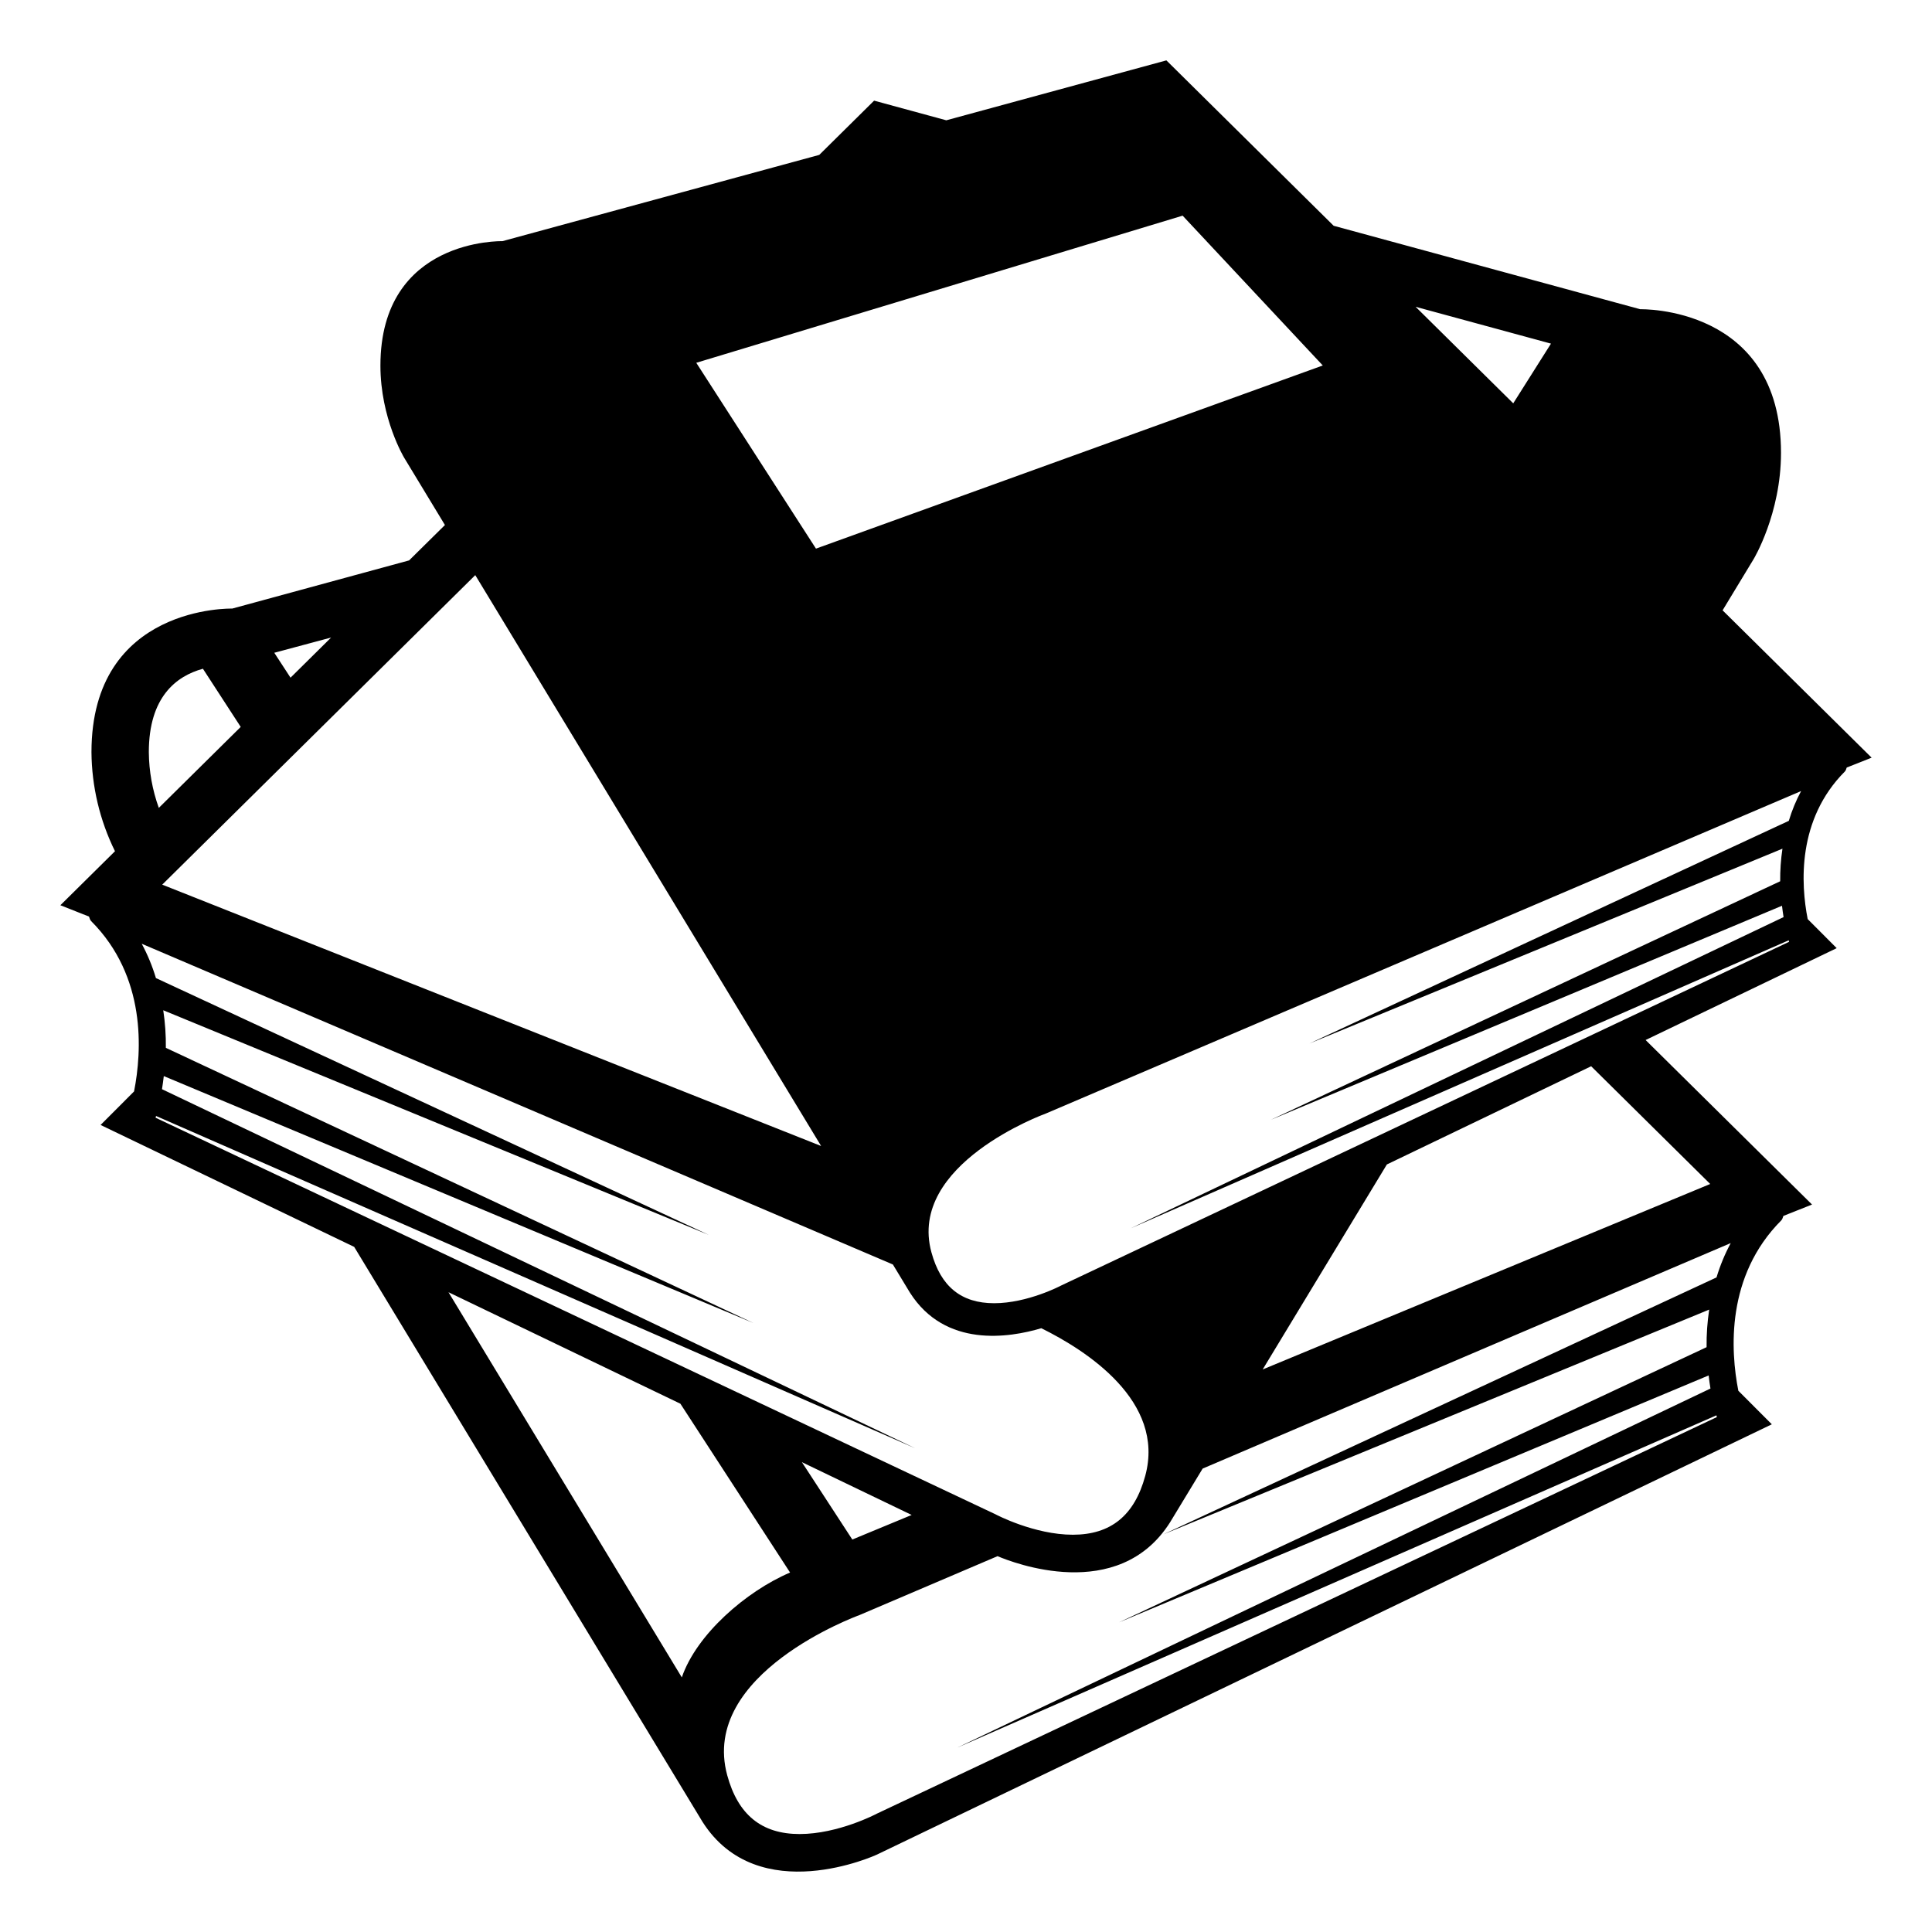
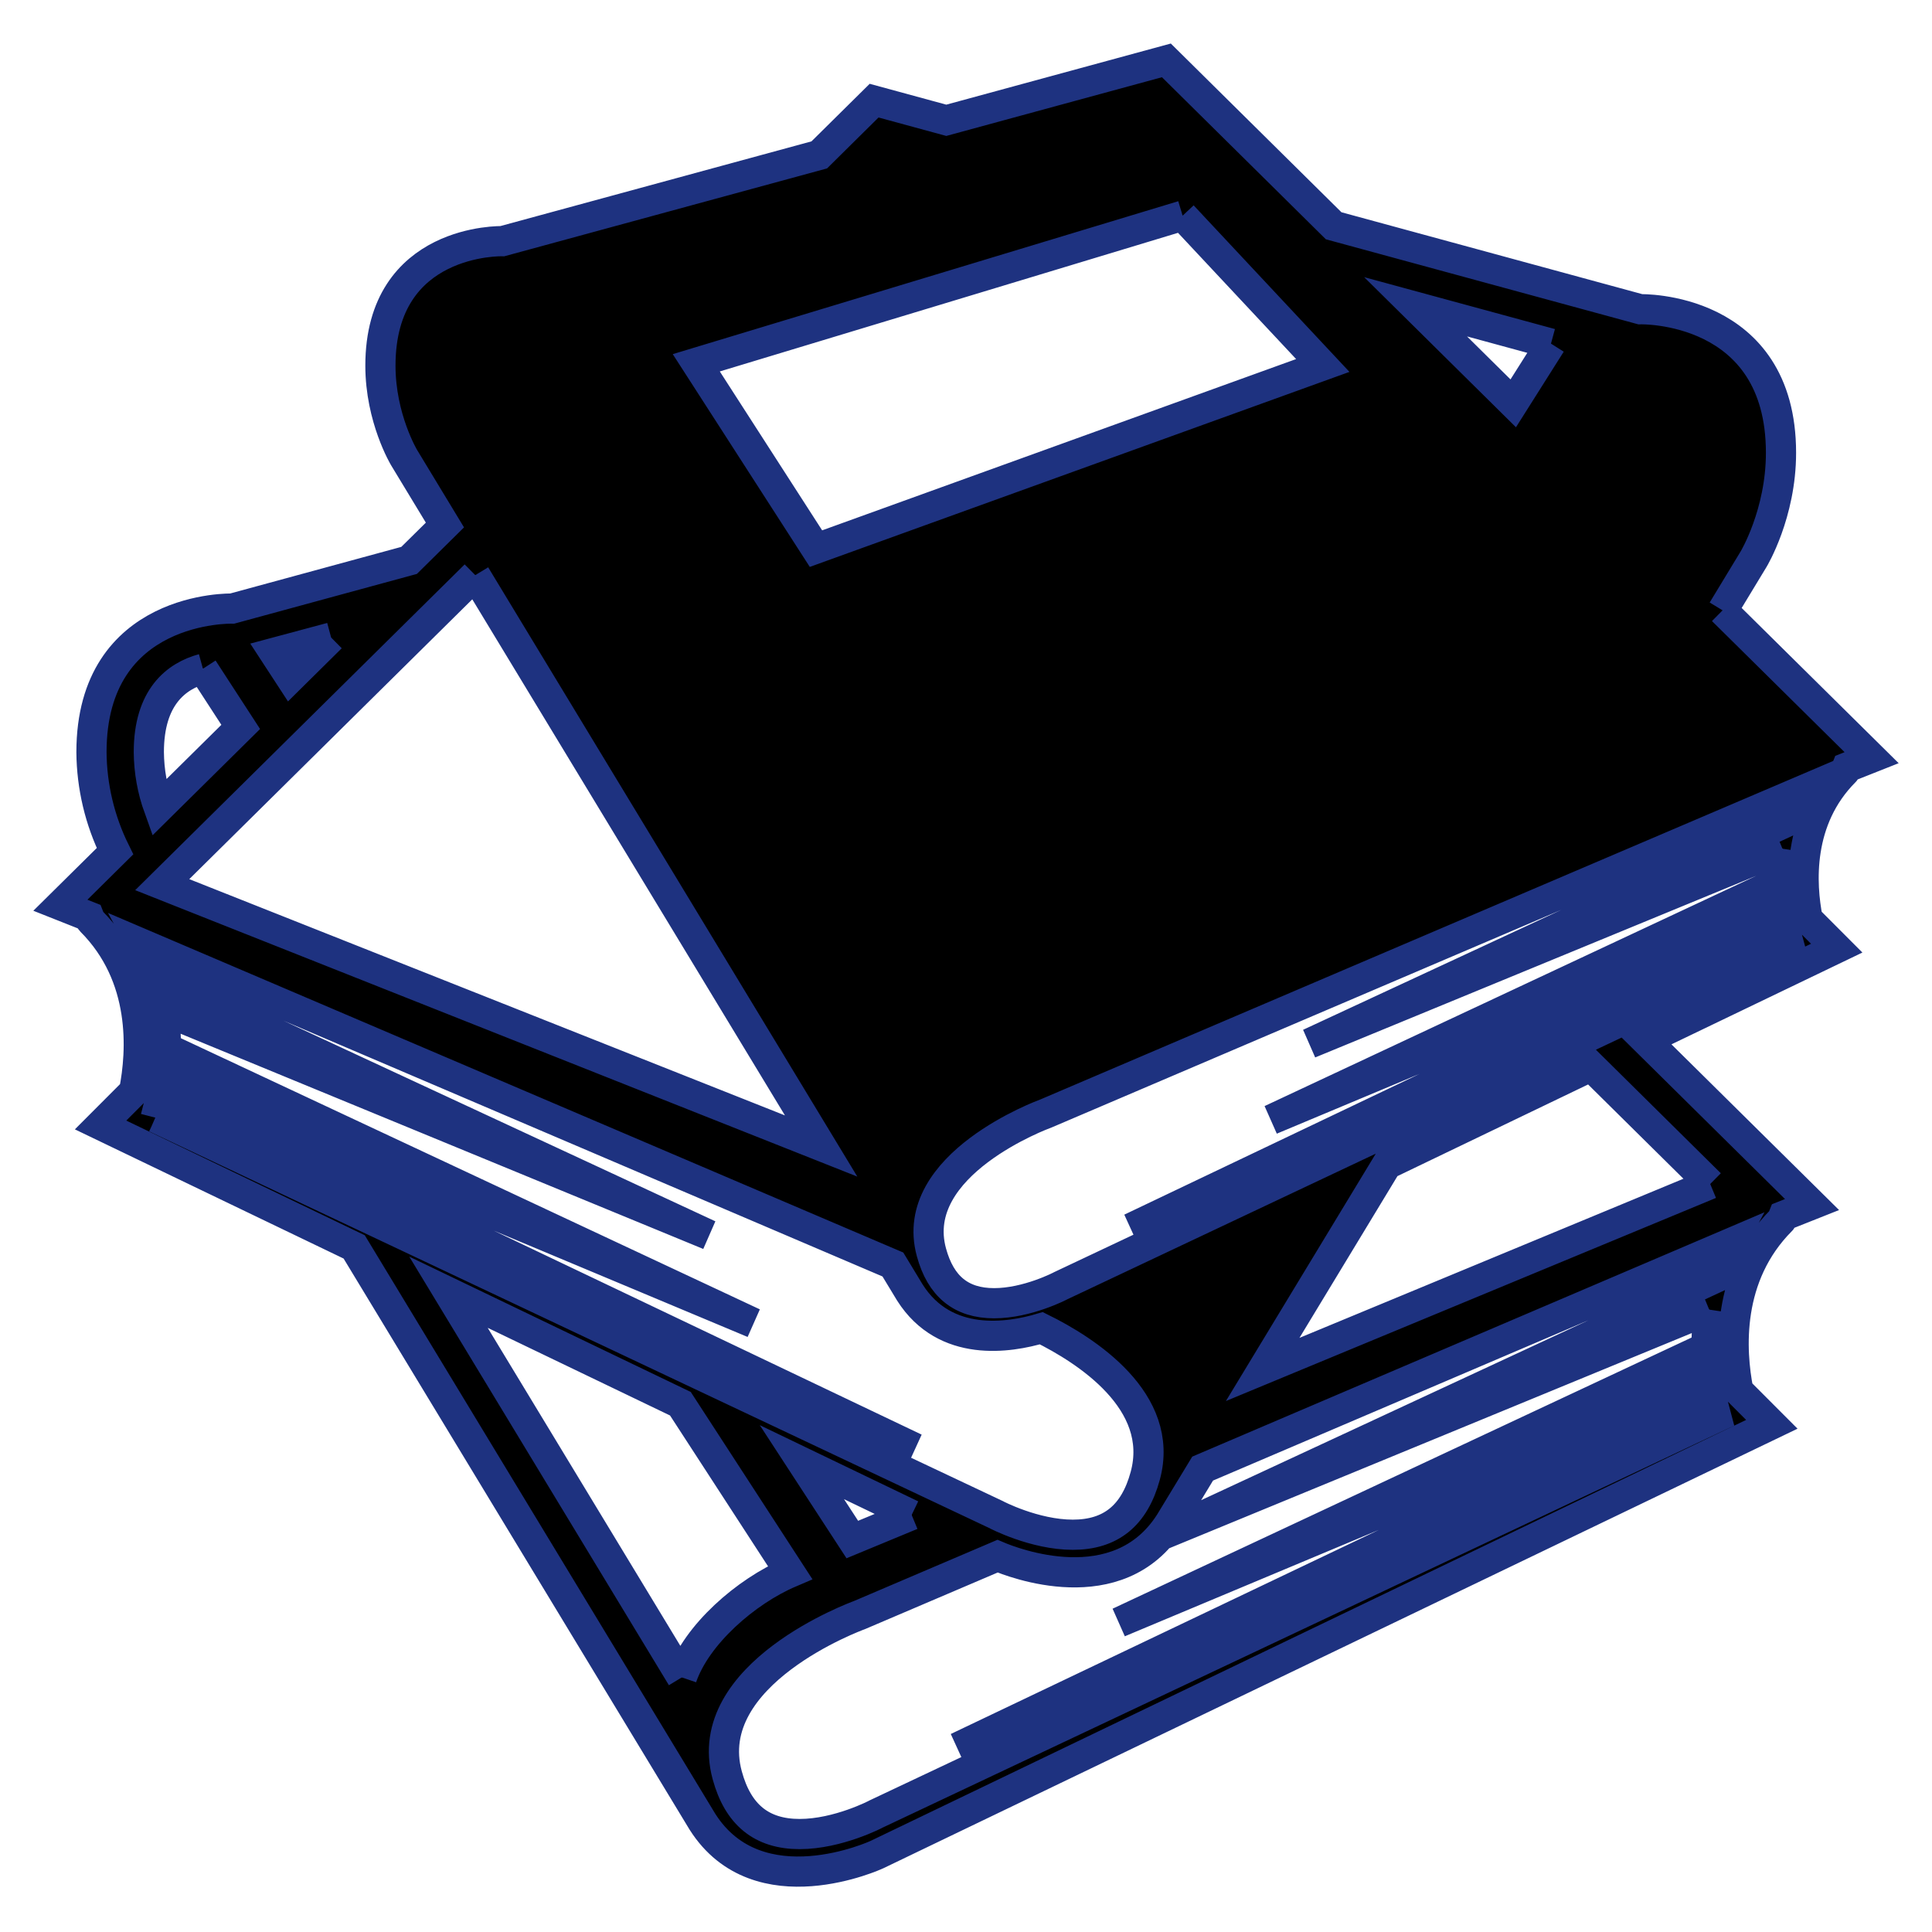
- <svg xmlns="http://www.w3.org/2000/svg" width="800px" height="800px" viewBox="0 0 64 64" aria-hidden="true" role="img" class="iconify iconify--emojione-monotone" preserveAspectRatio="xMidYMid meet">
-   <path d="M57.063 20.218l1.029-1.698s.906-1.502.906-3.519c0-4.886-4.662-4.757-4.662-4.757L44.179 7.479L38.638 2l-7.291 1.985l-2.391-.651l-1.817 1.797l-10.497 2.858s-4.04-.111-4.04 4.123c0 1.748.786 3.05.786 3.05l1.351 2.23l-1.187 1.172l-5.86 1.596s-4.662-.129-4.662 4.757a7.56 7.56 0 0 0 .779 3.281L2 29.987l.949.376c.021.051.029.108.07.149c1.835 1.839 1.684 4.309 1.422 5.643l-1.109 1.111l8.401 4.039L23.271 60.35c1.849 2.906 5.774 1.088 5.774 1.088l29.649-14.256l-1.109-1.111c-.262-1.334-.413-3.804 1.422-5.644c.041-.041.049-.098.07-.148l.949-.377l-5.513-5.45l6.33-3.043l-.961-.963c-.227-1.156-.358-3.297 1.233-4.891c.035-.036.041-.084.06-.129l.825-.327l-4.937-4.881m-5.685-8.835l-1.25 1.978l-3.234-3.198l4.484 1.22M39.176 7.144l4.643 4.963l-16.789 6.067l-3.965-6.156l16.111-4.874M15.744 19.052l11.457 18.911l-21.827-8.658l10.37-10.253m-4.775 2.067l-1.345 1.33l-.538-.825l1.883-.505m-4.247 1.034l1.252 1.927l-2.713 2.682a5.586 5.586 0 0 1-.331-1.845c0-1.826.906-2.521 1.792-2.764M5.154 37.026l.015-.058l25.147 11.007l-24.95-11.894c.023-.135.041-.284.06-.434l19.533 8.18l-19.465-9.116a7.723 7.723 0 0 0-.086-1.245l18.079 7.445L5.165 32.4a6.048 6.048 0 0 0-.47-1.137l24.883 10.625l.566.934c1.167 1.834 3.284 1.495 4.351 1.177c1.475.728 4.119 2.412 3.442 4.893c-.357 1.312-1.142 1.948-2.399 1.948c-1.273 0-2.544-.666-2.557-.675L5.154 37.026M30.2 50.185l-1.966.814l-1.67-2.563l3.636 1.749m-7.614 5.381l-7.729-12.759l7.682 3.693l3.633 5.592c-1.465.626-3.102 2.055-3.586 3.474m34.033-12.184a7.731 7.731 0 0 0-.086 1.245l-19.465 9.116l19.533-8.18c.019.149.036.299.06.434l-24.95 11.895l25.147-11.007a.982.982 0 0 1 .015.058L29.046 60.08c-.013.009-1.282.675-2.557.675c-1.258 0-2.042-.637-2.399-1.948c-.918-3.367 4.302-5.276 4.38-5.305l4.575-1.952c.491.209 3.994 1.584 5.711-1.115l1.083-1.786l17.494-7.47a6.12 6.12 0 0 0-.471 1.137L38.54 50.827l18.079-7.445m.034-4.161l-14.825 6.144l4.114-6.791l6.767-3.253l3.944 3.9m2.393-11.107a6.9 6.9 0 0 0-.075 1.079l-16.868 7.9l16.928-7.089c.017.129.031.26.052.376L37.459 40.688l21.794-9.539a.46.46 0 0 1 .013.05L35.149 42.586c-.011.007-1.112.585-2.216.585c-1.091 0-1.77-.553-2.079-1.689c-.796-2.918 3.728-4.572 3.796-4.597l25.014-10.68a5.268 5.268 0 0 0-.407.986l-15.88 7.376l15.669-6.453" fill="#000000" />
+ <svg xmlns="http://www.w3.org/2000/svg" width="800px" height="800px" viewBox="0 0 64 64" aria-hidden="true" role="img" class="iconify iconify--emojione-monotone" preserveAspectRatio="xMidYMid meet" fill="#1e3280" stroke="#1e3280">
+   <g id="SVGRepo_bgCarrier" stroke-width="0" />
+   <g id="SVGRepo_tracerCarrier" stroke-linecap="round" stroke-linejoin="round" />
+   <g id="SVGRepo_iconCarrier">
+     <path d="M57.063 20.218l1.029-1.698s.906-1.502.906-3.519c0-4.886-4.662-4.757-4.662-4.757L44.179 7.479L38.638 2l-7.291 1.985l-2.391-.651l-1.817 1.797l-10.497 2.858s-4.04-.111-4.04 4.123c0 1.748.786 3.05.786 3.05l1.351 2.23l-1.187 1.172l-5.86 1.596s-4.662-.129-4.662 4.757a7.56 7.56 0 0 0 .779 3.281L2 29.987l.949.376c.021.051.029.108.07.149c1.835 1.839 1.684 4.309 1.422 5.643l-1.109 1.111l8.401 4.039L23.271 60.35c1.849 2.906 5.774 1.088 5.774 1.088l29.649-14.256l-1.109-1.111c-.262-1.334-.413-3.804 1.422-5.644c.041-.041.049-.098.07-.148l.949-.377l-5.513-5.45l6.33-3.043l-.961-.963c-.227-1.156-.358-3.297 1.233-4.891c.035-.036.041-.084.06-.129l.825-.327l-4.937-4.881m-5.685-8.835l-1.25 1.978l-3.234-3.198l4.484 1.22M39.176 7.144l4.643 4.963l-16.789 6.067l-3.965-6.156l16.111-4.874M15.744 19.052l11.457 18.911l-21.827-8.658l10.37-10.253m-4.775 2.067l-1.345 1.33l-.538-.825l1.883-.505m-4.247 1.034l1.252 1.927l-2.713 2.682a5.586 5.586 0 0 1-.331-1.845c0-1.826.906-2.521 1.792-2.764M5.154 37.026l.015-.058l25.147 11.007l-24.95-11.894c.023-.135.041-.284.06-.434l19.533 8.18l-19.465-9.116a7.723 7.723 0 0 0-.086-1.245l18.079 7.445L5.165 32.4a6.048 6.048 0 0 0-.47-1.137l24.883 10.625l.566.934c1.167 1.834 3.284 1.495 4.351 1.177c1.475.728 4.119 2.412 3.442 4.893c-.357 1.312-1.142 1.948-2.399 1.948c-1.273 0-2.544-.666-2.557-.675L5.154 37.026M30.2 50.185l-1.966.814l-1.67-2.563l3.636 1.749m-7.614 5.381l-7.729-12.759l7.682 3.693l3.633 5.592c-1.465.626-3.102 2.055-3.586 3.474m34.033-12.184a7.731 7.731 0 0 0-.086 1.245l-19.465 9.116l19.533-8.18c.019.149.036.299.06.434l-24.95 11.895l25.147-11.007a.982.982 0 0 1 .015.058L29.046 60.08c-.013.009-1.282.675-2.557.675c-1.258 0-2.042-.637-2.399-1.948c-.918-3.367 4.302-5.276 4.38-5.305l4.575-1.952c.491.209 3.994 1.584 5.711-1.115l1.083-1.786l17.494-7.47a6.12 6.12 0 0 0-.471 1.137L38.54 50.827l18.079-7.445m.034-4.161l-14.825 6.144l4.114-6.791l6.767-3.253l3.944 3.9m2.393-11.107a6.9 6.9 0 0 0-.075 1.079l-16.868 7.9l16.928-7.089c.017.129.031.26.052.376L37.459 40.688l21.794-9.539a.46.46 0 0 1 .013.05L35.149 42.586c-.011.007-1.112.585-2.216.585c-1.091 0-1.77-.553-2.079-1.689c-.796-2.918 3.728-4.572 3.796-4.597l25.014-10.68a5.268 5.268 0 0 0-.407.986l-15.88 7.376l15.669-6.453" fill="#000000" />
+   </g>
</svg>
